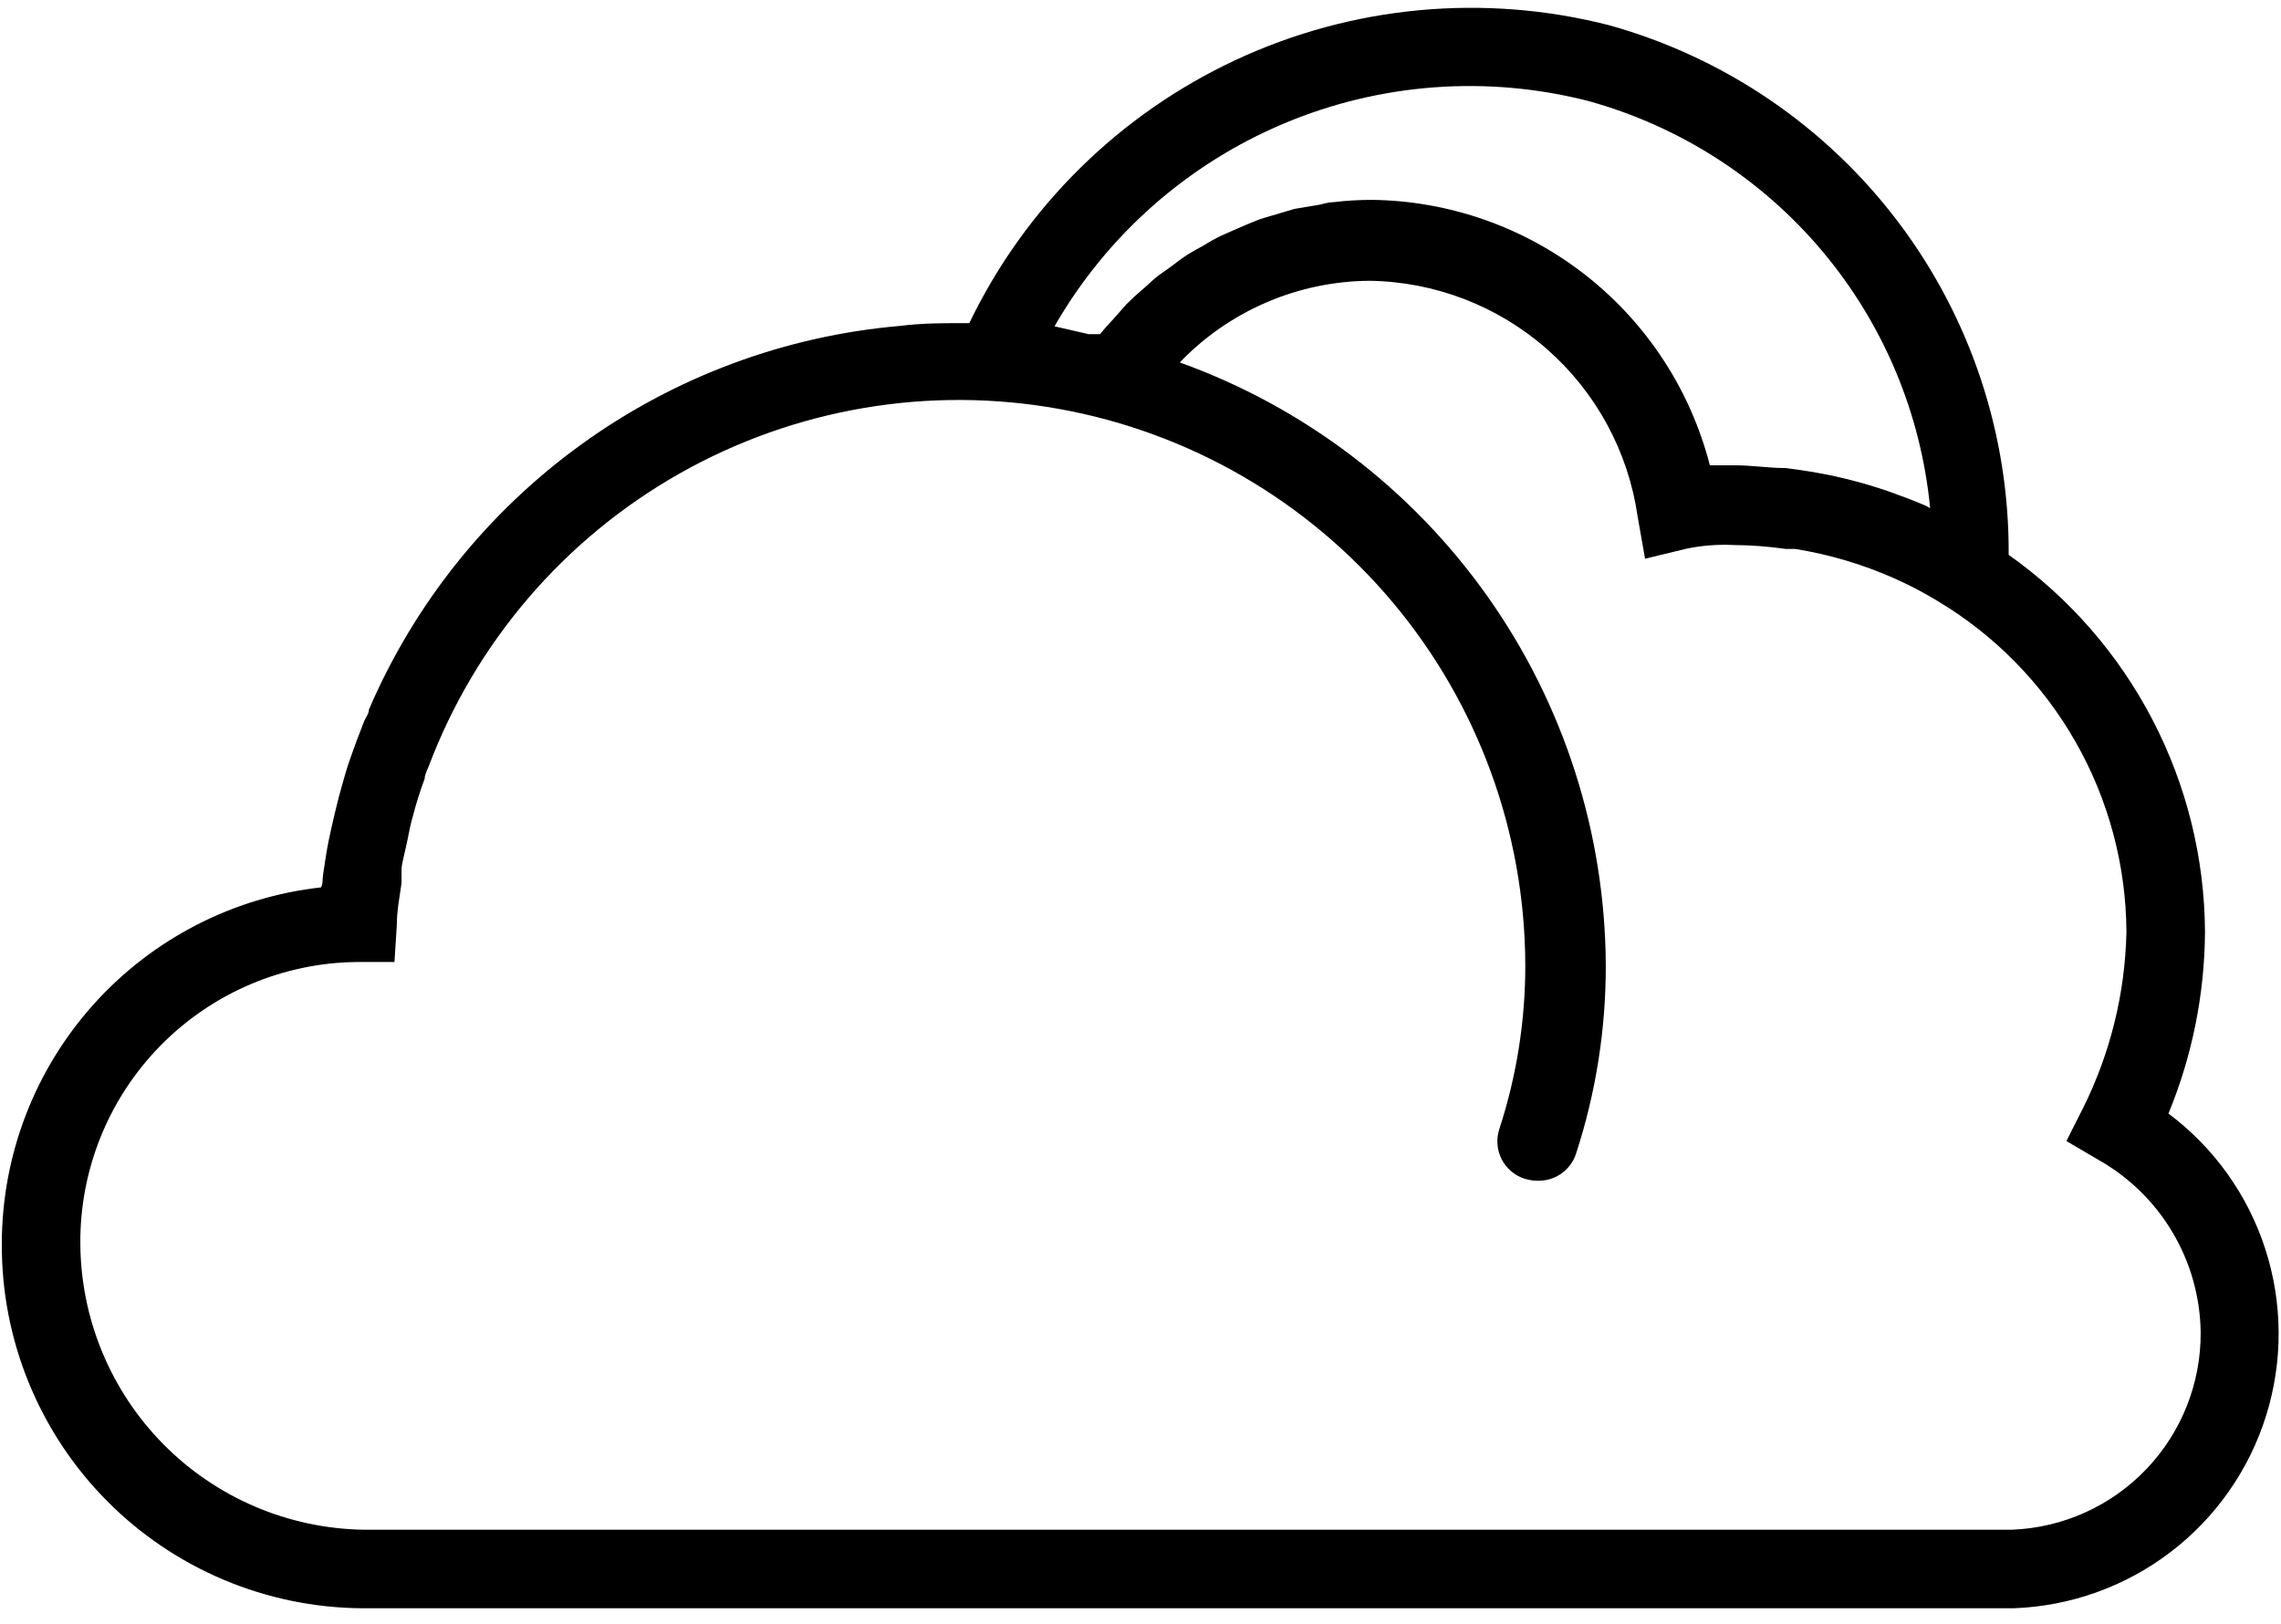
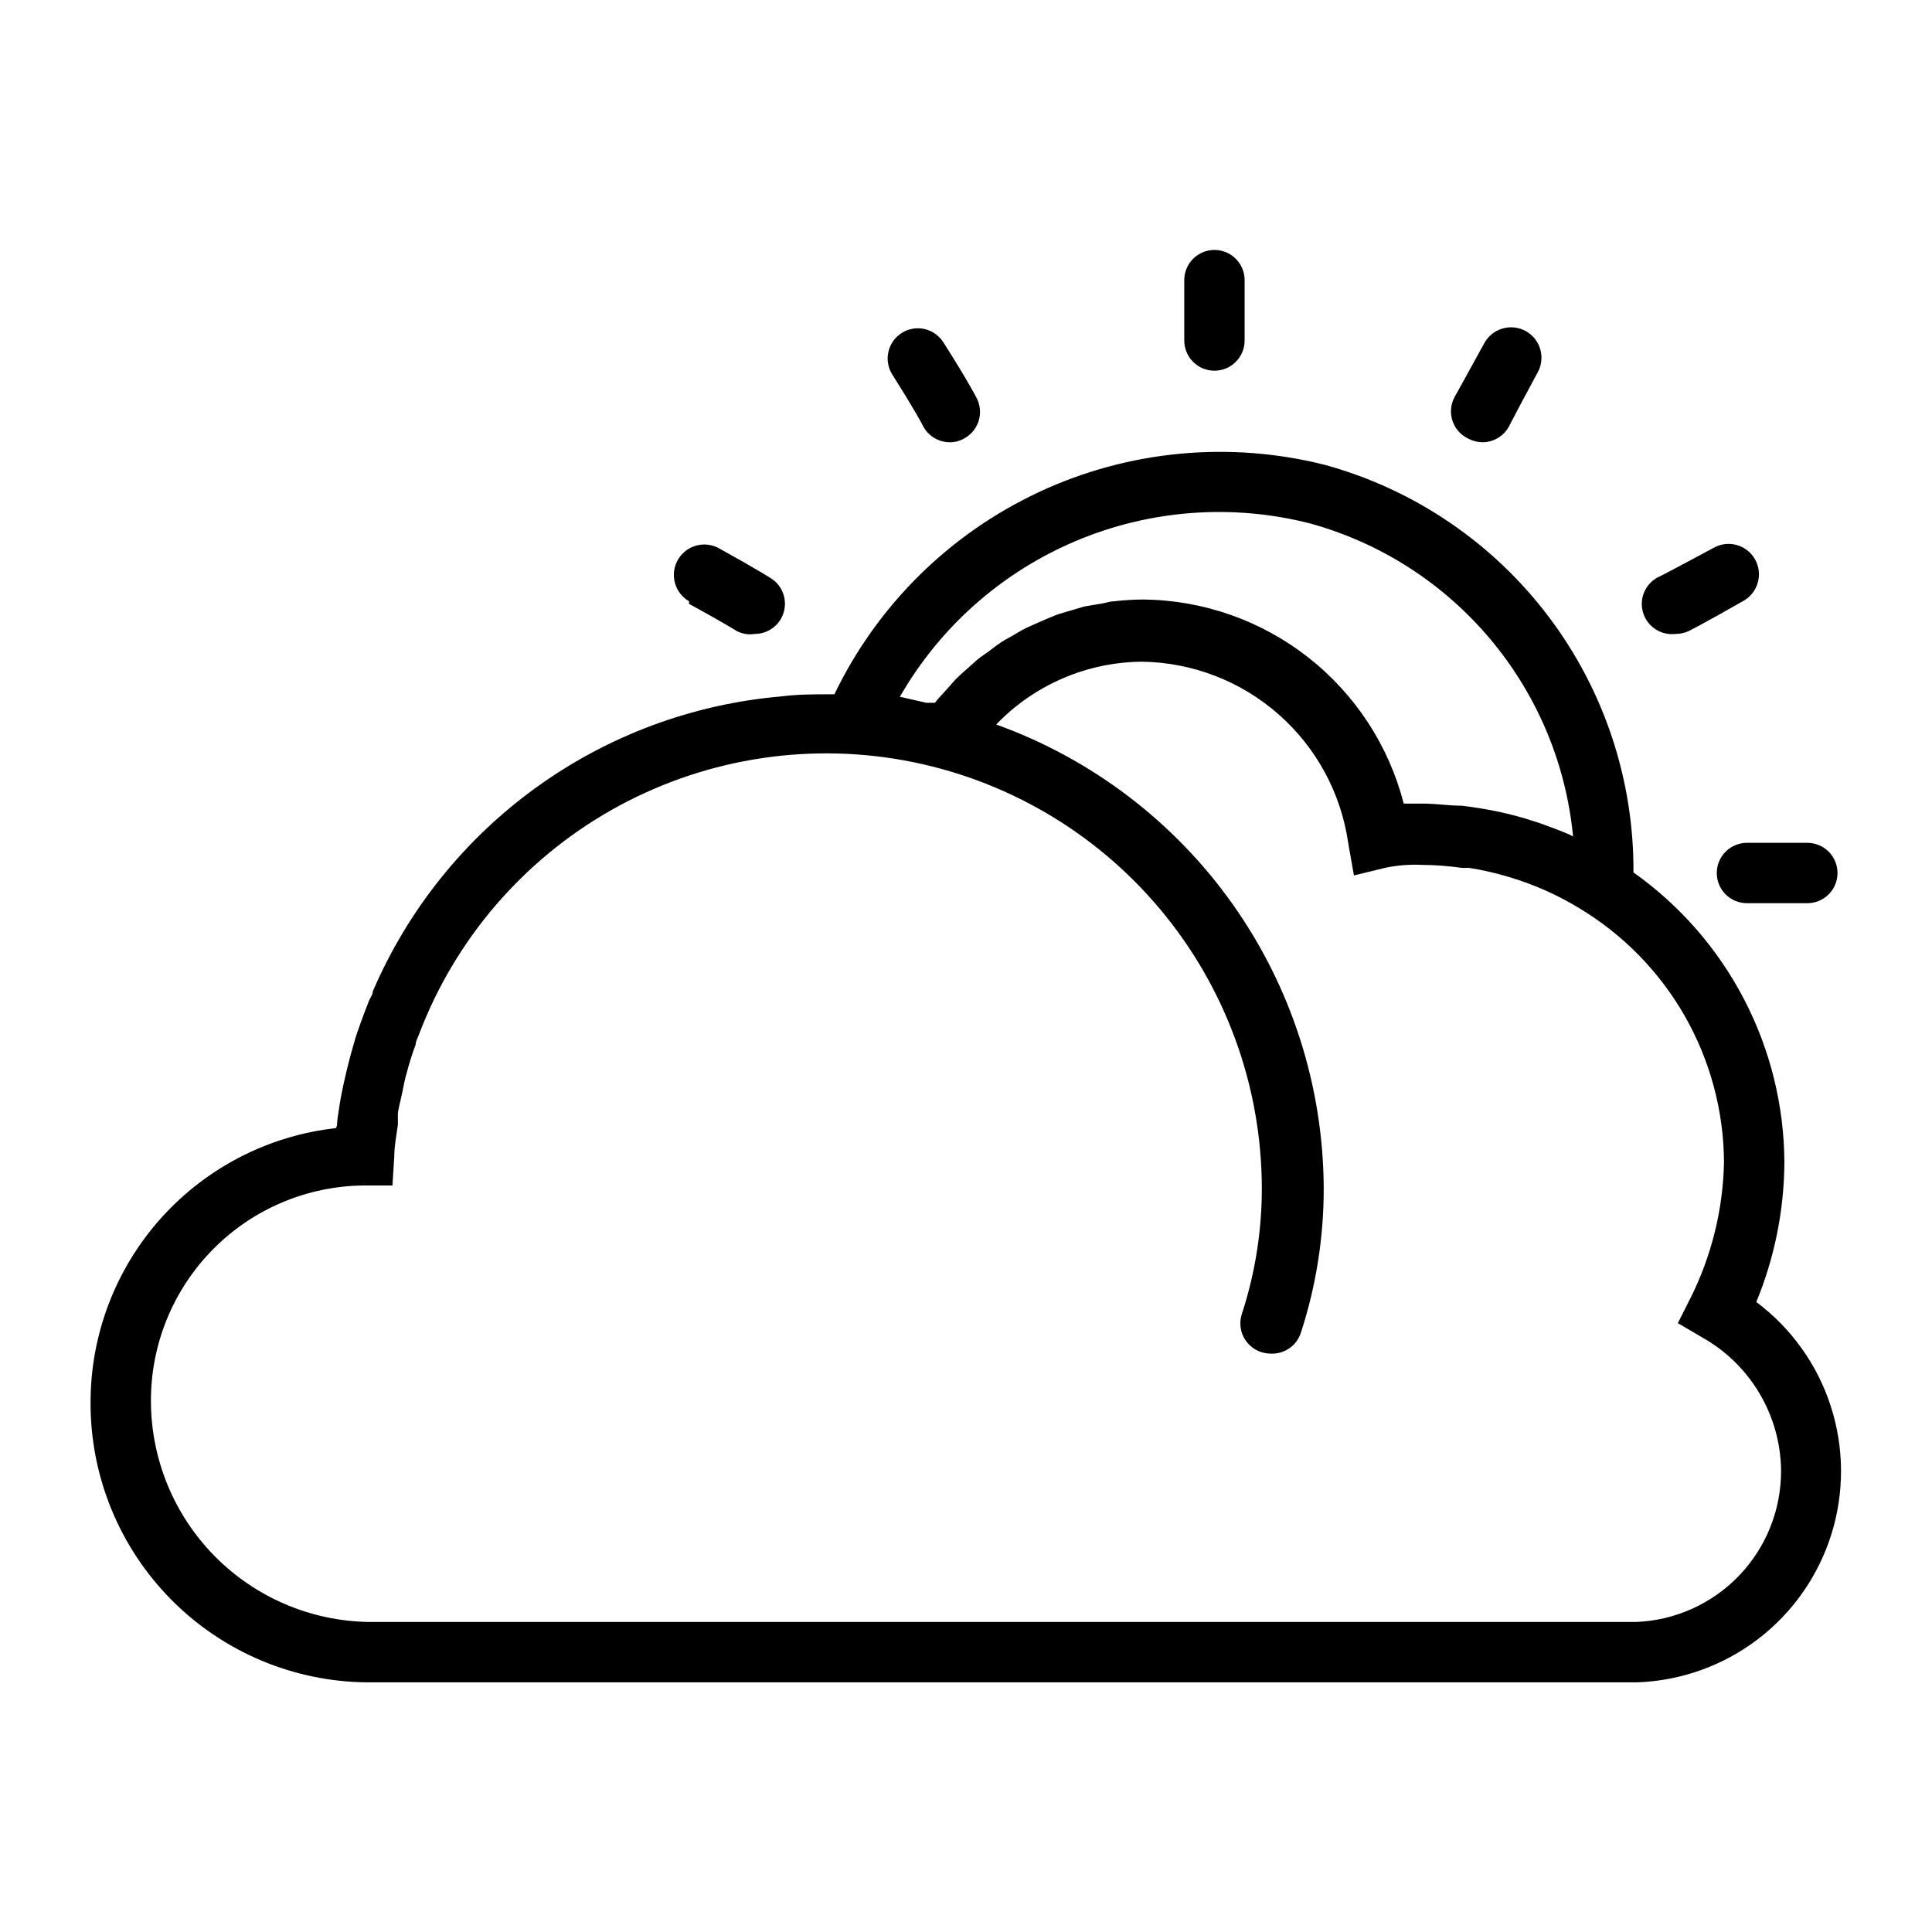
- <svg xmlns="http://www.w3.org/2000/svg" width="59" height="42" viewBox="0 0 59 42" fill="none">
-   <path d="M56.089 28.804C56.703 27.315 57.023 25.722 57.034 24.112C57.025 22.198 56.559 20.314 55.676 18.617C54.793 16.919 53.517 15.457 51.956 14.352C51.975 11.249 50.974 8.227 49.105 5.751C47.237 3.275 44.605 1.483 41.616 0.651C38.393 -0.173 34.983 0.144 31.967 1.549C28.951 2.955 26.515 5.361 25.072 8.359H24.869C24.341 8.359 23.853 8.359 23.284 8.43C20.31 8.686 17.462 9.744 15.042 11.492C12.622 13.239 10.721 15.611 9.543 18.353C9.543 18.465 9.452 18.566 9.411 18.678C9.289 18.983 9.177 19.288 9.066 19.602C8.954 19.917 8.934 20.019 8.873 20.222C8.812 20.425 8.73 20.74 8.67 20.994C8.609 21.248 8.548 21.512 8.497 21.766C8.446 22.02 8.405 22.304 8.365 22.568C8.324 22.832 8.365 22.822 8.304 22.954C6.036 23.206 3.94 24.285 2.417 25.984C0.894 27.683 0.05 29.884 0.047 32.166C0.033 34.651 1.006 37.04 2.752 38.809C4.498 40.578 6.875 41.582 9.36 41.601H52.087C53.557 41.547 54.974 41.04 56.144 40.147C57.313 39.255 58.176 38.022 58.615 36.618C59.054 35.214 59.047 33.709 58.594 32.309C58.142 30.91 57.267 29.685 56.089 28.804ZM27.276 8.441C28.623 6.094 30.702 4.254 33.195 3.201C35.688 2.148 38.457 1.941 41.078 2.611C43.446 3.264 45.559 4.621 47.139 6.501C48.718 8.382 49.69 10.698 49.924 13.143L49.812 13.082C49.508 12.95 49.203 12.838 48.898 12.727L48.685 12.655C48.285 12.522 47.878 12.411 47.466 12.32C47.04 12.229 46.613 12.158 46.177 12.107C45.75 12.107 45.313 12.036 44.877 12.036H44.227C43.727 10.091 42.601 8.365 41.022 7.124C39.444 5.883 37.5 5.196 35.492 5.17C35.153 5.17 34.814 5.19 34.477 5.231C34.345 5.231 34.212 5.282 34.091 5.302L33.481 5.404L33.004 5.546C32.841 5.597 32.669 5.638 32.516 5.698C32.364 5.759 32.191 5.83 32.029 5.902L31.592 6.095C31.435 6.169 31.282 6.254 31.135 6.348C30.993 6.43 30.851 6.501 30.709 6.592C30.566 6.684 30.434 6.785 30.302 6.887C30.17 6.988 30.018 7.08 29.896 7.181C29.774 7.283 29.652 7.405 29.53 7.506C29.409 7.608 29.266 7.74 29.134 7.872L28.84 8.207C28.708 8.349 28.576 8.491 28.454 8.644H28.159L27.276 8.441ZM52.047 39.569H9.391C7.446 39.535 5.592 38.741 4.226 37.358C2.859 35.974 2.088 34.11 2.078 32.166C2.065 30.251 2.811 28.41 4.153 27.045C5.495 25.68 7.324 24.902 9.238 24.884H10.203L10.264 23.929C10.264 23.563 10.335 23.208 10.386 22.842C10.386 22.72 10.386 22.598 10.386 22.477C10.386 22.355 10.488 21.989 10.538 21.735C10.589 21.481 10.62 21.309 10.681 21.105C10.765 20.779 10.867 20.457 10.985 20.141C10.985 20.039 11.046 19.927 11.087 19.826C12.297 16.62 14.592 13.94 17.573 12.251C20.555 10.562 24.034 9.97 27.405 10.58C30.777 11.19 33.829 12.962 36.03 15.588C38.231 18.214 39.442 21.528 39.453 24.955C39.456 26.396 39.23 27.829 38.783 29.2C38.74 29.327 38.723 29.462 38.733 29.596C38.742 29.73 38.778 29.861 38.839 29.981C38.899 30.101 38.983 30.207 39.085 30.295C39.187 30.382 39.305 30.448 39.433 30.49C39.535 30.521 39.641 30.539 39.748 30.541C39.969 30.552 40.188 30.491 40.372 30.366C40.555 30.241 40.693 30.06 40.763 29.85C41.279 28.27 41.54 26.617 41.535 24.955C41.516 21.542 40.449 18.217 38.478 15.43C36.507 12.644 33.727 10.53 30.516 9.375C31.151 8.713 31.912 8.186 32.755 7.823C33.597 7.46 34.504 7.27 35.421 7.263C37.114 7.286 38.742 7.913 40.013 9.03C41.285 10.147 42.116 11.681 42.358 13.356L42.551 14.453L43.638 14.189C44.032 14.11 44.434 14.079 44.836 14.098C45.288 14.101 45.739 14.135 46.187 14.199H46.431C47.316 14.341 48.18 14.597 49 14.961L49.305 15.103C49.579 15.235 49.853 15.387 50.107 15.54C51.593 16.426 52.824 17.68 53.682 19.182C54.539 20.684 54.994 22.382 55.002 24.112C54.968 25.696 54.584 27.254 53.875 28.672L53.449 29.515L54.261 29.992C55.056 30.437 55.721 31.083 56.188 31.866C56.655 32.648 56.908 33.54 56.922 34.451C56.934 35.77 56.431 37.042 55.521 37.998C54.611 38.953 53.365 39.517 52.047 39.569Z" fill="black" />
+ <svg xmlns="http://www.w3.org/2000/svg" width="65" height="65" viewBox="0 0 65 65" fill="none">
+   <path d="M40.859 12.472C41.128 12.472 41.386 12.365 41.577 12.174C41.767 11.984 41.874 11.726 41.874 11.456V9.425C41.874 9.156 41.767 8.897 41.577 8.707C41.386 8.516 41.128 8.409 40.859 8.409C40.589 8.409 40.331 8.516 40.14 8.707C39.95 8.897 39.843 9.156 39.843 9.425V11.456C39.843 11.726 39.95 11.984 40.14 12.174C40.331 12.365 40.589 12.472 40.859 12.472Z" fill="black" />
+   <path d="M49.42 14.767C49.562 14.84 49.718 14.878 49.877 14.879C50.065 14.878 50.249 14.826 50.408 14.727C50.568 14.629 50.697 14.488 50.781 14.32C50.781 14.32 51.035 13.823 51.726 12.543C51.861 12.307 51.896 12.028 51.825 11.766C51.753 11.504 51.581 11.281 51.345 11.146C51.109 11.012 50.83 10.976 50.568 11.048C50.306 11.119 50.083 11.292 49.948 11.527C49.207 12.878 48.933 13.366 48.933 13.366C48.868 13.489 48.829 13.624 48.819 13.763C48.808 13.901 48.827 14.041 48.872 14.172C48.918 14.304 48.99 14.424 49.084 14.527C49.179 14.629 49.293 14.711 49.42 14.767Z" fill="black" />
+   <path d="M56.367 21.328C56.525 21.33 56.682 21.296 56.824 21.227C56.824 21.227 57.312 20.983 58.663 20.211C58.898 20.076 59.071 19.854 59.142 19.592C59.214 19.33 59.178 19.05 59.043 18.814C58.909 18.579 58.686 18.406 58.424 18.335C58.162 18.263 57.883 18.299 57.647 18.434C56.367 19.124 55.89 19.368 55.87 19.378C55.642 19.471 55.456 19.642 55.345 19.861C55.234 20.081 55.207 20.332 55.268 20.57C55.328 20.808 55.473 21.016 55.675 21.155C55.877 21.295 56.123 21.356 56.367 21.328Z" fill="black" />
+   <path d="M57.759 29.372C57.759 29.641 57.866 29.9 58.056 30.09C58.246 30.28 58.505 30.387 58.774 30.387H60.806C61.075 30.387 61.333 30.28 61.524 30.09C61.714 29.9 61.821 29.641 61.821 29.372C61.821 29.102 61.714 28.844 61.524 28.654C61.333 28.463 61.075 28.356 60.806 28.356H58.774C58.505 28.356 58.246 28.463 58.056 28.654C57.866 28.844 57.759 29.102 57.759 29.372Z" fill="black" />
+   <path d="M23.177 20.312C24.416 20.993 24.781 21.227 24.781 21.227C24.968 21.327 25.182 21.363 25.391 21.328C25.608 21.329 25.821 21.259 25.996 21.13C26.171 21 26.3 20.818 26.364 20.61C26.428 20.401 26.423 20.178 26.35 19.973C26.277 19.767 26.14 19.591 25.959 19.47C25.959 19.47 25.523 19.185 24.202 18.454C24.086 18.387 23.957 18.344 23.824 18.327C23.69 18.31 23.555 18.32 23.425 18.355C23.296 18.39 23.174 18.451 23.068 18.533C22.962 18.616 22.873 18.718 22.806 18.835C22.739 18.951 22.696 19.08 22.679 19.213C22.662 19.347 22.672 19.482 22.707 19.612C22.742 19.742 22.803 19.863 22.885 19.969C22.968 20.076 23.07 20.165 23.187 20.231L23.177 20.312Z" fill="black" />
+   <path d="M31.048 14.32C31.133 14.489 31.264 14.631 31.425 14.73C31.587 14.829 31.772 14.88 31.962 14.879C32.118 14.882 32.272 14.843 32.409 14.767C32.65 14.647 32.833 14.437 32.919 14.181C33.005 13.926 32.985 13.647 32.866 13.406C32.866 13.406 32.581 12.838 31.738 11.517C31.594 11.29 31.366 11.129 31.103 11.069C30.84 11.01 30.564 11.058 30.337 11.202C30.109 11.347 29.948 11.575 29.889 11.838C29.83 12.101 29.878 12.376 30.022 12.604C30.804 13.843 31.048 14.31 31.048 14.32Z" fill="black" />
+   <path d="M59.089 43.804C59.703 42.315 60.023 40.722 60.034 39.112C60.025 37.198 59.559 35.314 58.676 33.617C57.793 31.919 56.517 30.457 54.956 29.352C54.975 26.25 53.974 23.227 52.105 20.751C50.237 18.275 47.605 16.483 44.616 15.651C41.393 14.827 37.983 15.144 34.967 16.549C31.951 17.955 29.515 20.361 28.072 23.359H27.869C27.341 23.359 26.853 23.359 26.284 23.43C23.31 23.686 20.462 24.744 18.042 26.492C15.622 28.239 13.721 30.61 12.543 33.353C12.543 33.465 12.452 33.566 12.411 33.678C12.289 33.983 12.177 34.288 12.066 34.602C11.954 34.917 11.934 35.019 11.873 35.222C11.812 35.425 11.73 35.74 11.669 35.994C11.609 36.248 11.548 36.512 11.497 36.766C11.446 37.02 11.405 37.304 11.365 37.568C11.324 37.832 11.365 37.822 11.304 37.954C9.036 38.206 6.94 39.285 5.417 40.984C3.894 42.683 3.05 44.884 3.047 47.166C3.033 49.651 4.006 52.04 5.752 53.809C7.498 55.578 9.875 56.582 12.36 56.601H55.087C56.557 56.547 57.974 56.04 59.144 55.147C60.313 54.255 61.176 53.022 61.615 51.618C62.054 50.214 62.047 48.709 61.594 47.309C61.142 45.91 60.267 44.685 59.089 43.804ZM30.276 23.441C31.623 21.094 33.702 19.254 36.195 18.201C38.688 17.148 41.457 16.941 44.078 17.611C46.446 18.264 48.559 19.621 50.139 21.502C51.718 23.382 52.69 25.698 52.924 28.143L52.812 28.082C52.508 27.95 52.203 27.838 51.898 27.727L51.685 27.655C51.285 27.522 50.878 27.41 50.466 27.32C50.04 27.229 49.613 27.158 49.177 27.107C48.75 27.107 48.313 27.036 47.877 27.036H47.227C46.727 25.091 45.601 23.365 44.022 22.124C42.444 20.883 40.5 20.196 38.492 20.17C38.153 20.17 37.814 20.19 37.477 20.231C37.345 20.231 37.212 20.282 37.091 20.302L36.481 20.404L36.004 20.546C35.841 20.597 35.669 20.637 35.516 20.698C35.364 20.759 35.191 20.831 35.029 20.902L34.592 21.095C34.435 21.169 34.282 21.254 34.135 21.348C33.993 21.43 33.851 21.501 33.709 21.592C33.566 21.684 33.434 21.785 33.302 21.887C33.17 21.988 33.018 22.08 32.896 22.181C32.774 22.283 32.652 22.405 32.531 22.506C32.409 22.608 32.266 22.74 32.134 22.872L31.84 23.207C31.708 23.349 31.576 23.491 31.454 23.644H31.159L30.276 23.441ZM55.047 54.569H12.391C10.446 54.535 8.592 53.741 7.226 52.358C5.859 50.974 5.088 49.11 5.078 47.166C5.065 45.251 5.811 43.41 7.153 42.045C8.495 40.679 10.324 39.902 12.238 39.884H13.203L13.264 38.929C13.264 38.563 13.335 38.208 13.386 37.842C13.386 37.72 13.386 37.598 13.386 37.477C13.386 37.355 13.488 36.989 13.538 36.735C13.589 36.481 13.62 36.309 13.681 36.105C13.765 35.779 13.867 35.457 13.985 35.141C13.985 35.039 14.046 34.927 14.087 34.826C15.297 31.62 17.592 28.94 20.573 27.251C23.555 25.562 27.034 24.971 30.405 25.58C33.777 26.19 36.829 27.962 39.03 30.588C41.231 33.214 42.442 36.528 42.453 39.955C42.456 41.396 42.23 42.829 41.783 44.2C41.74 44.327 41.723 44.462 41.733 44.596C41.742 44.73 41.778 44.861 41.839 44.981C41.899 45.101 41.983 45.207 42.085 45.295C42.187 45.382 42.305 45.449 42.433 45.49C42.535 45.522 42.641 45.539 42.748 45.541C42.969 45.552 43.188 45.491 43.372 45.366C43.555 45.242 43.693 45.06 43.763 44.85C44.279 43.27 44.54 41.617 44.535 39.955C44.516 36.542 43.449 33.217 41.478 30.43C39.507 27.644 36.727 25.53 33.516 24.375C34.151 23.713 34.912 23.186 35.755 22.823C36.597 22.46 37.504 22.27 38.421 22.262C40.114 22.286 41.742 22.913 43.013 24.03C44.285 25.147 45.116 26.681 45.358 28.356L45.551 29.453L46.638 29.189C47.032 29.11 47.434 29.079 47.836 29.098C48.288 29.101 48.739 29.135 49.187 29.199H49.431C50.316 29.341 51.18 29.597 52 29.961L52.305 30.103C52.579 30.235 52.853 30.387 53.107 30.54C54.593 31.426 55.824 32.68 56.682 34.182C57.539 35.684 57.994 37.382 58.002 39.112C57.968 40.696 57.584 42.254 56.875 43.672L56.449 44.515L57.261 44.992C58.056 45.437 58.721 46.083 59.188 46.866C59.655 47.648 59.908 48.54 59.922 49.451C59.934 50.77 59.431 52.042 58.521 52.998C57.611 53.953 56.365 54.517 55.047 54.569Z" fill="black" />
</svg>
